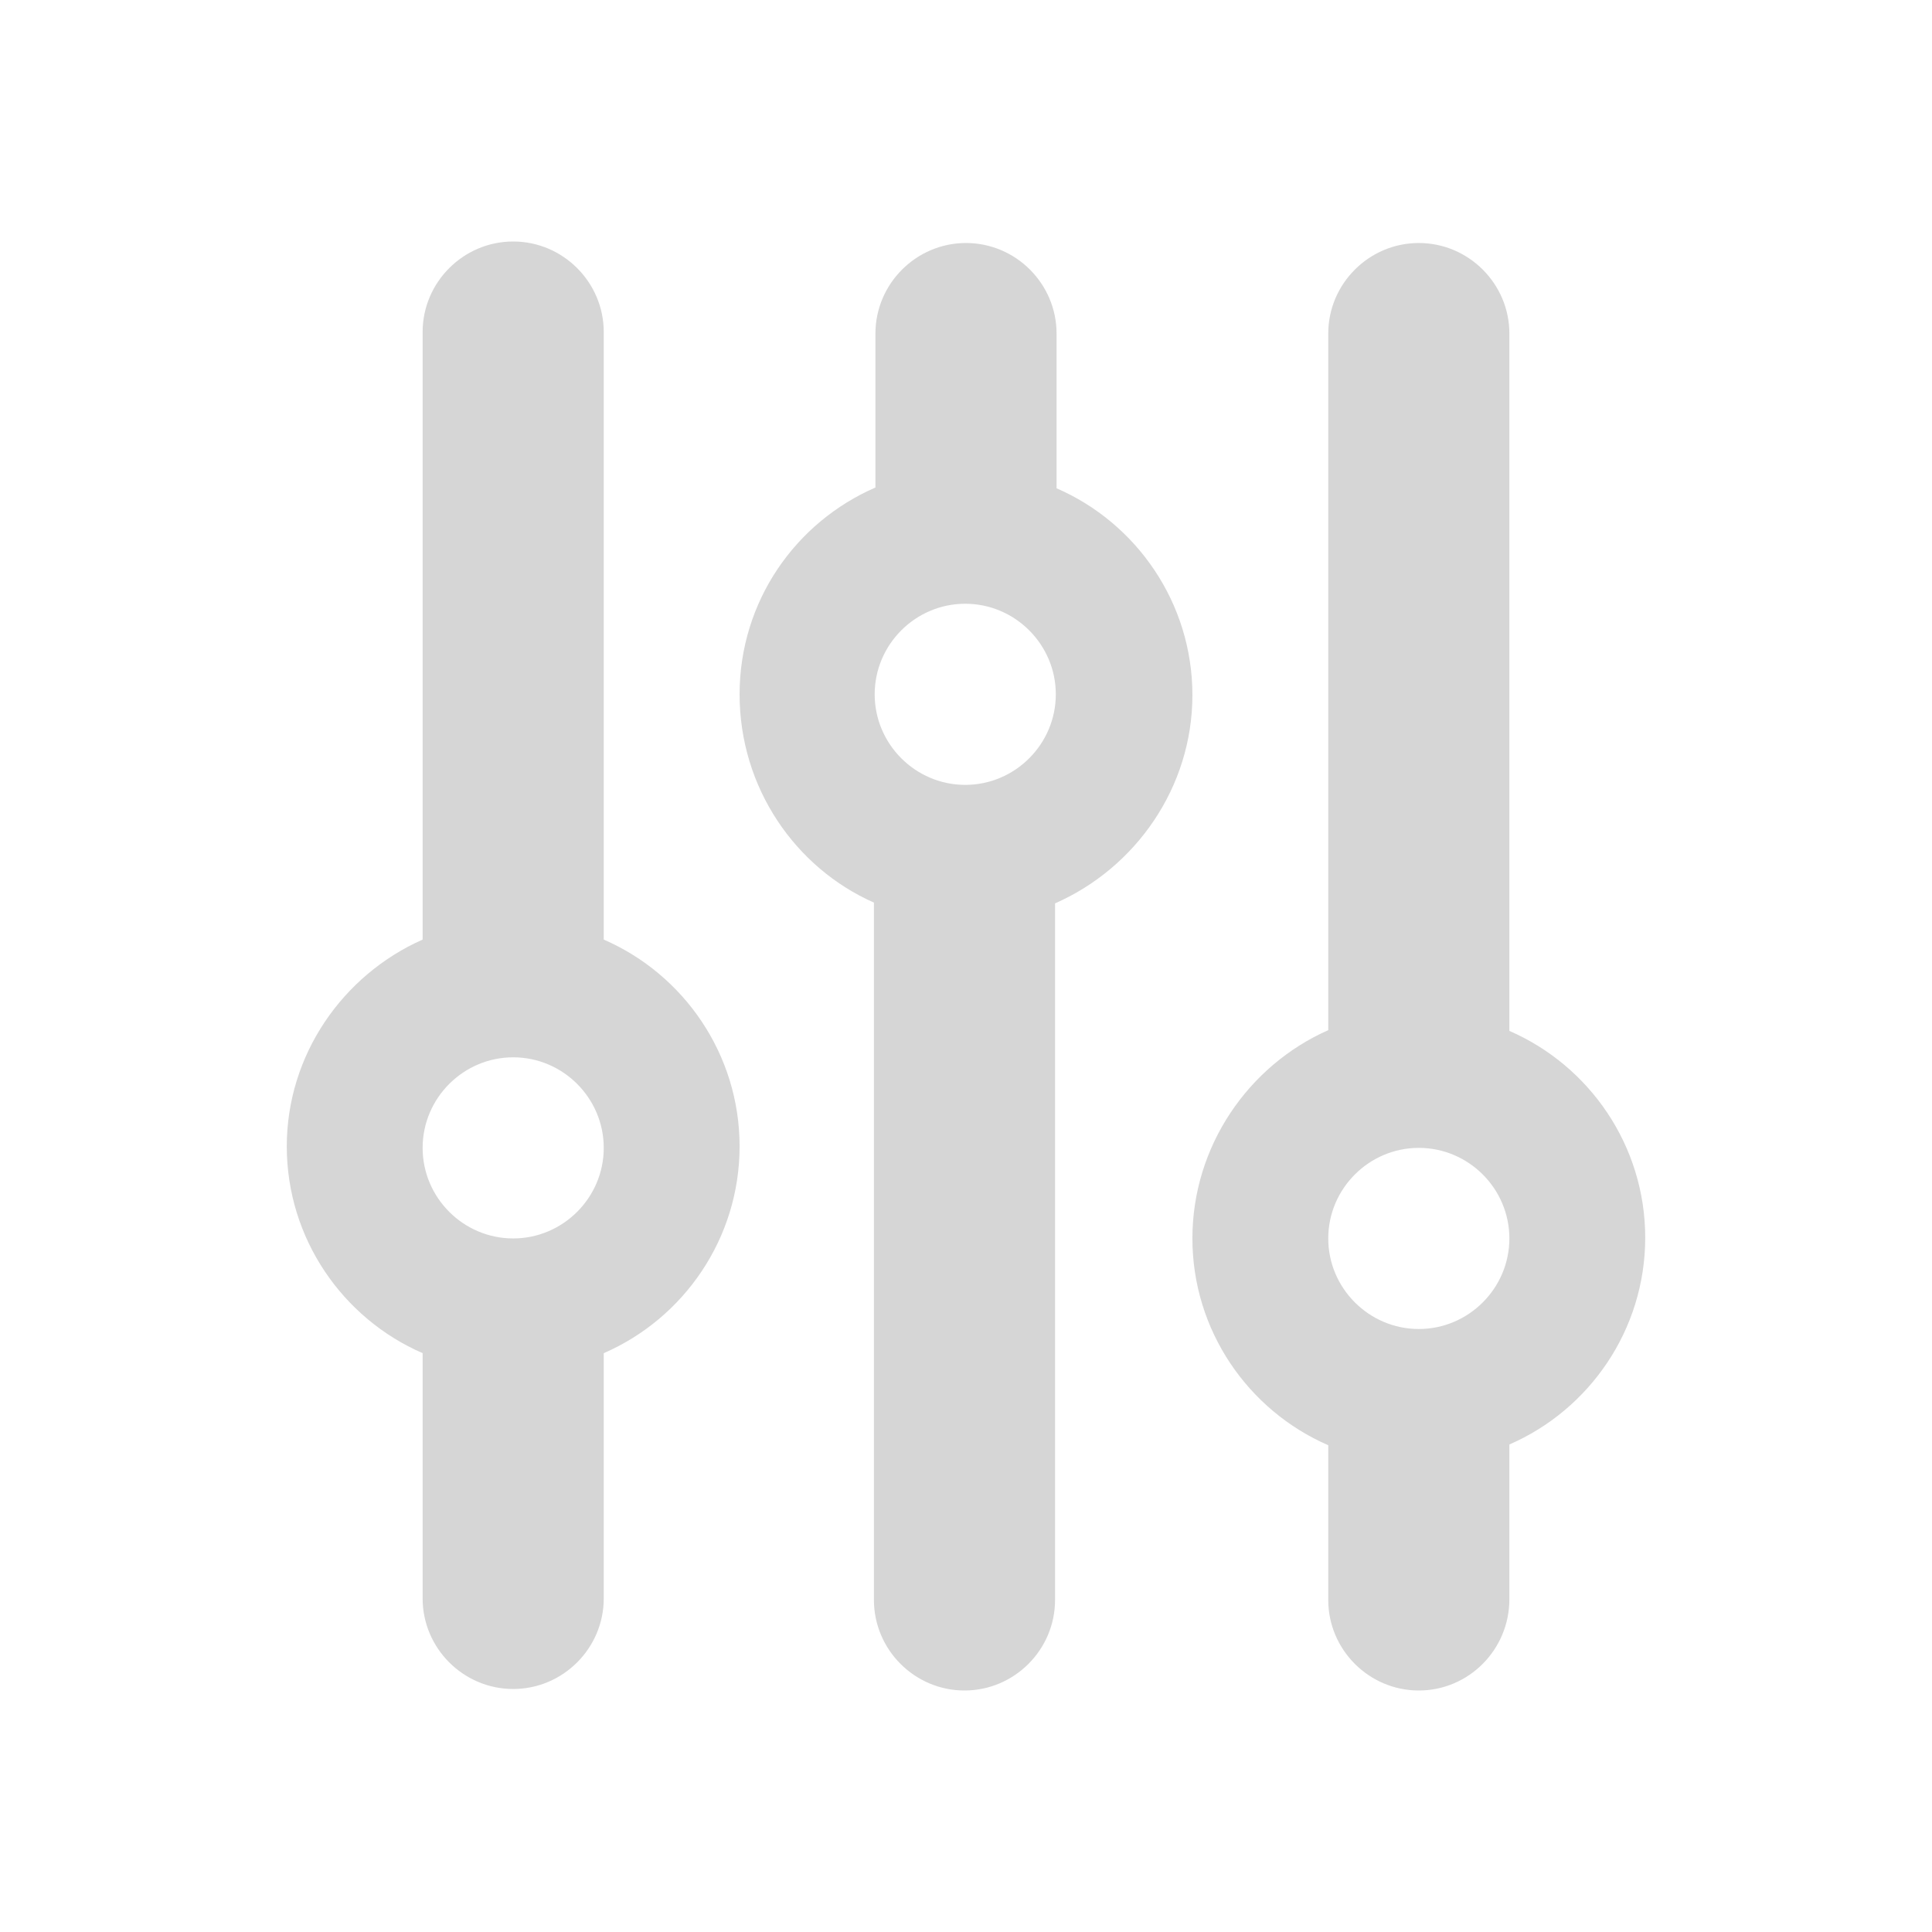
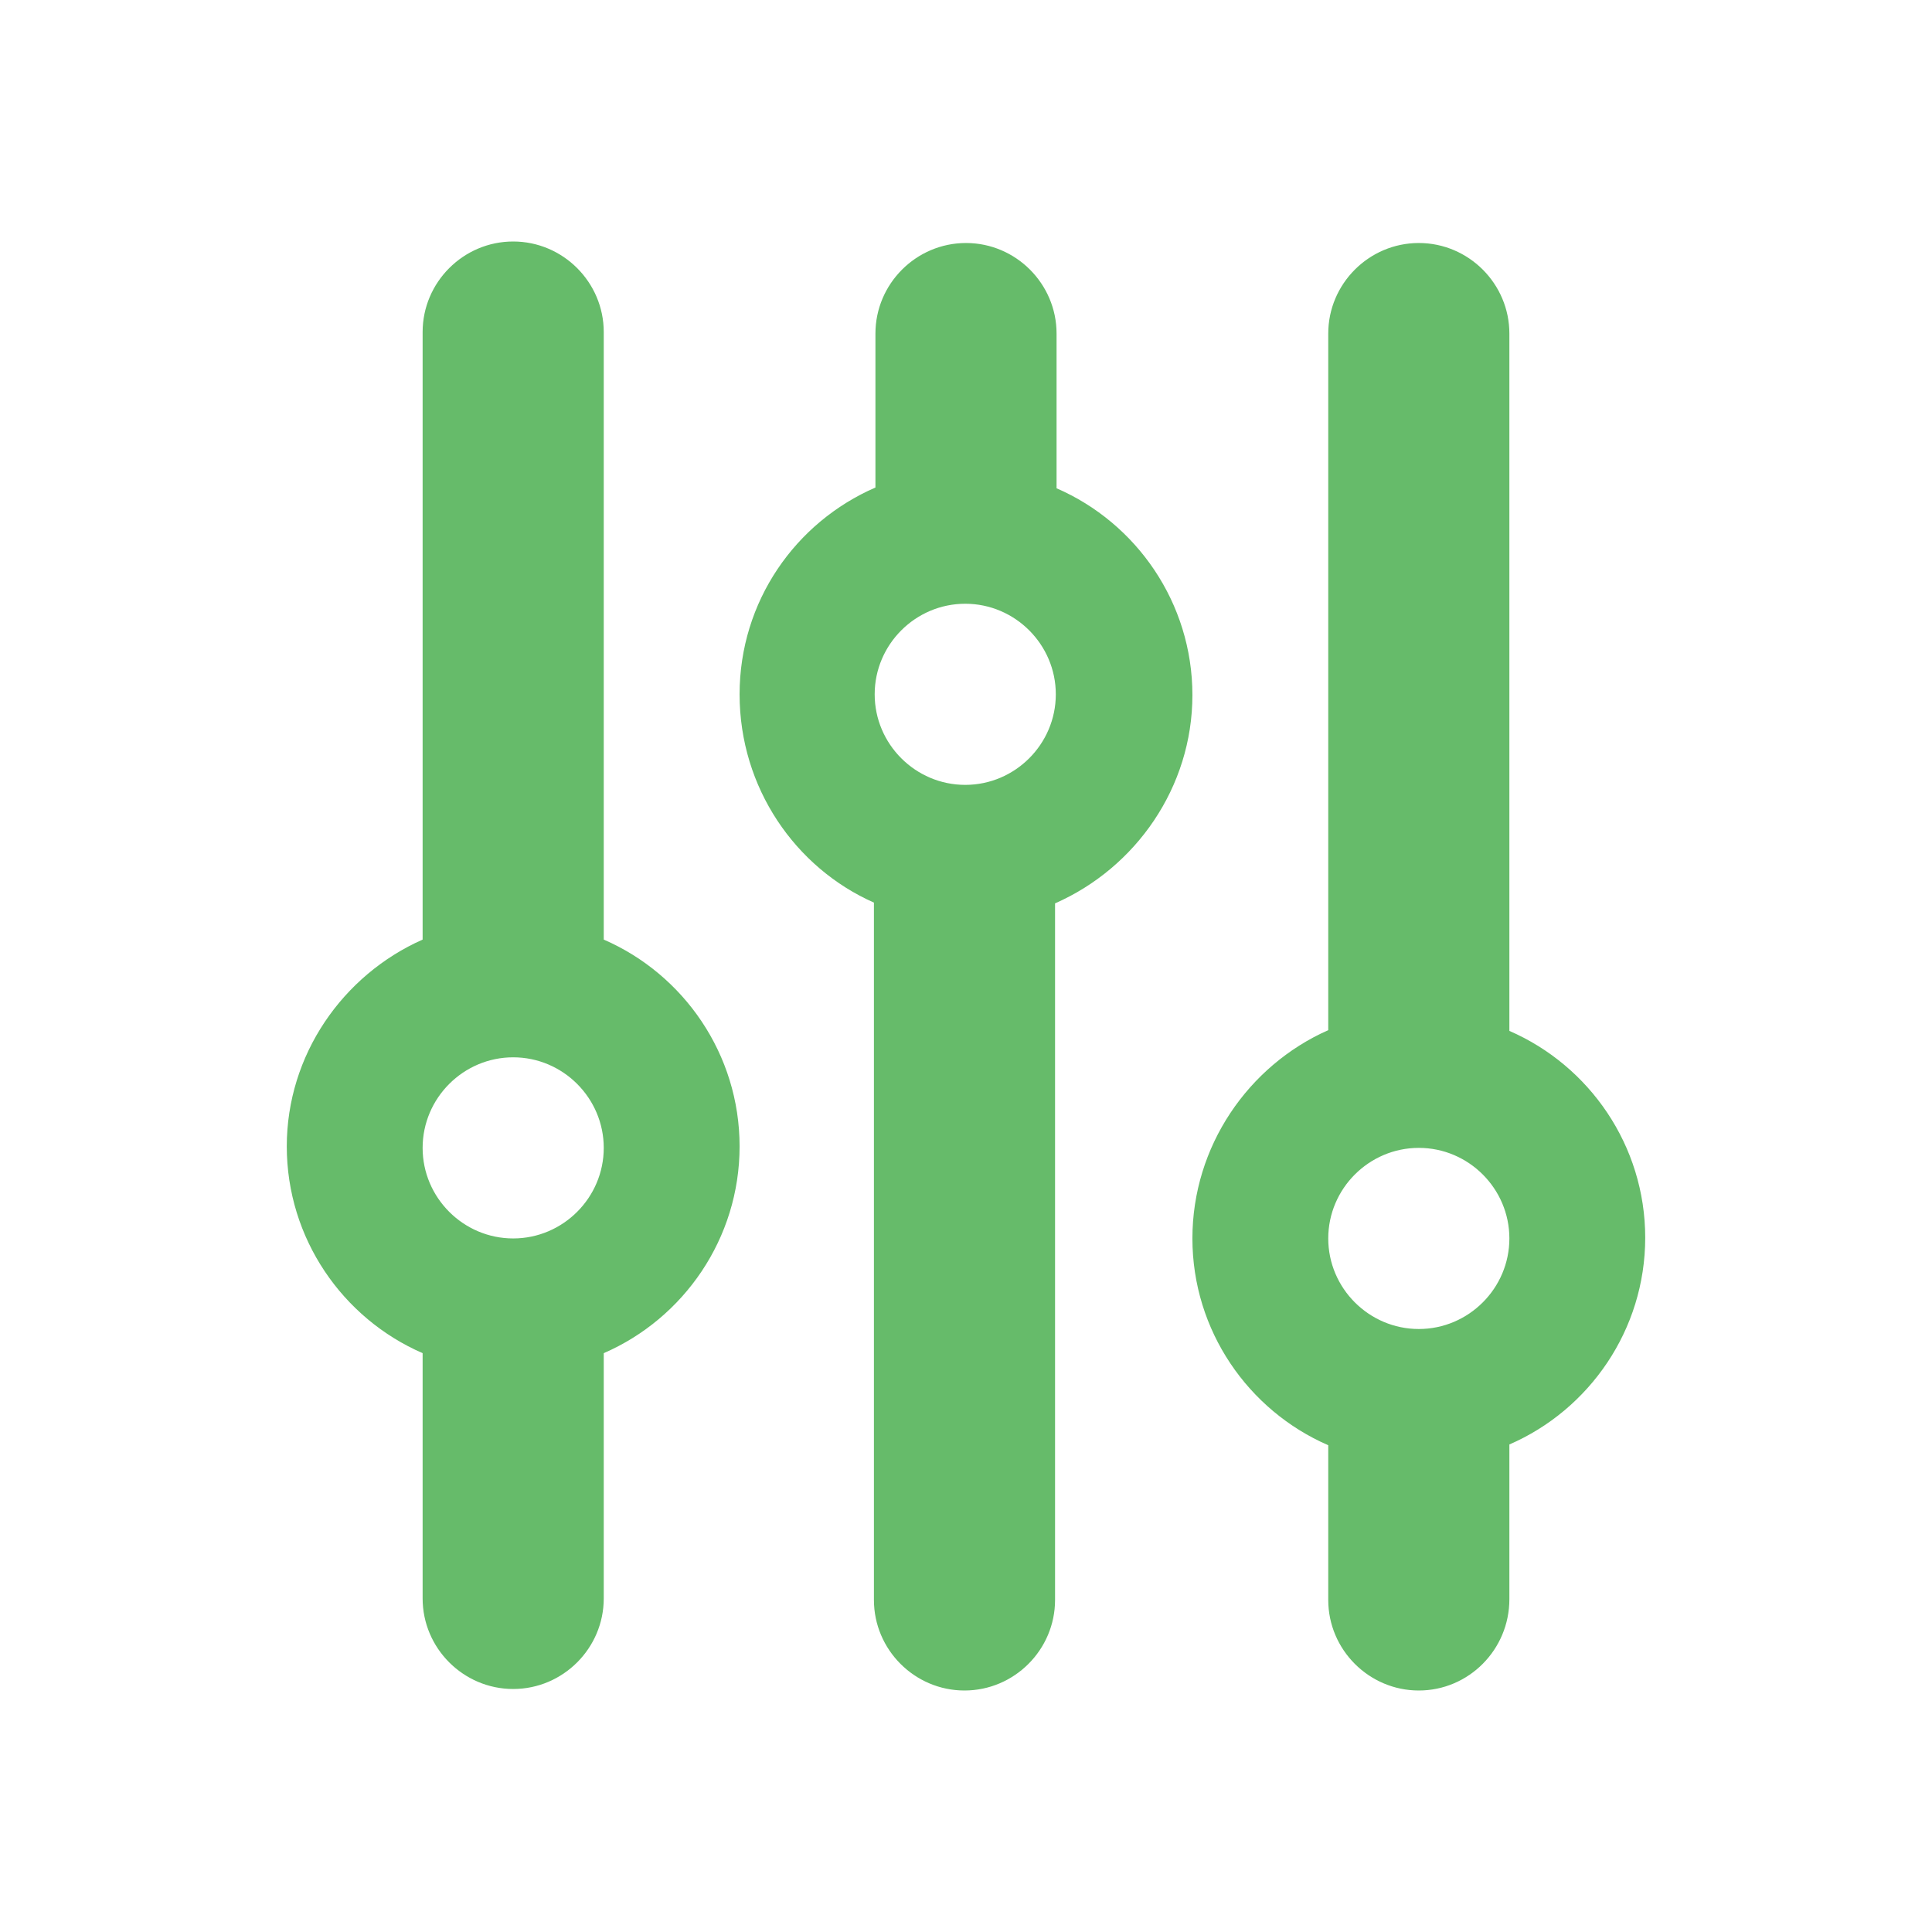
<svg xmlns="http://www.w3.org/2000/svg" version="1.1" id="Layer_2_00000071543933400196745340000008636183383795639455_" x="0px" y="0px" viewBox="0 0 256 256" style="enable-background:new 0 0 256 256;" xml:space="preserve">
  <style type="text/css">
- 	.st0{fill:#D6D6D6;}
+ 	.st0{fill:#66BB6A;}
</style>
  <g id="Layer_1_00000127762409324584336890000015275259764324185732_">
    <g>
      <path class="st0" d="M188,224c-6.6,0-12-5.4-12-12v-20.5c-10.6-4.6-18-15.2-18-27.4s7.4-22.9,18-27.6V44.2c0-6.6,5.4-12,12-12    s12,5.4,12,12v92.4c10.6,4.6,18,15.2,18,27.4s-7.4,22.8-18,27.4v20.5C200,218.6,194.6,224,188,224z M188,152.1    c-6.6,0-12,5.4-12,12s5.4,12,12,12s12-5.4,12-12S194.6,152.1,188,152.1z M127.9,80c-6.6,0-12,5.4-12,12s5.4,12,12,12s12-5.4,12-12    S134.5,80,127.9,80z M98,92c0-12.3,7.4-22.8,18-27.4V44.2c0-6.6,5.4-12,12-12c6.6,0,12,5.4,12,12v20.5c10.6,4.6,18,15.2,18,27.4    s-7.5,22.9-18.2,27.6V212c0,6.6-5.4,12-12,12s-12-5.4-12-12v-92.4C105.4,115,98,104.4,98,92z M56,152.1c0,6.6,5.4,12,12,12    s12-5.4,12-12s-5.4-12-12-12S56,145.5,56,152.1z M56,124.5V44c0-6.6,5.4-12,12-12s12,5.4,12,12v80.5c10.6,4.6,18,15.2,18,27.4    s-7.4,22.8-18,27.4v32.5c0,6.6-5.4,12-12,12s-12-5.4-12-12v-32.5c-10.6-4.6-18-15.2-18-27.4C38,139.8,45.4,129.2,56,124.5z" />
    </g>
  </g>
</svg>
